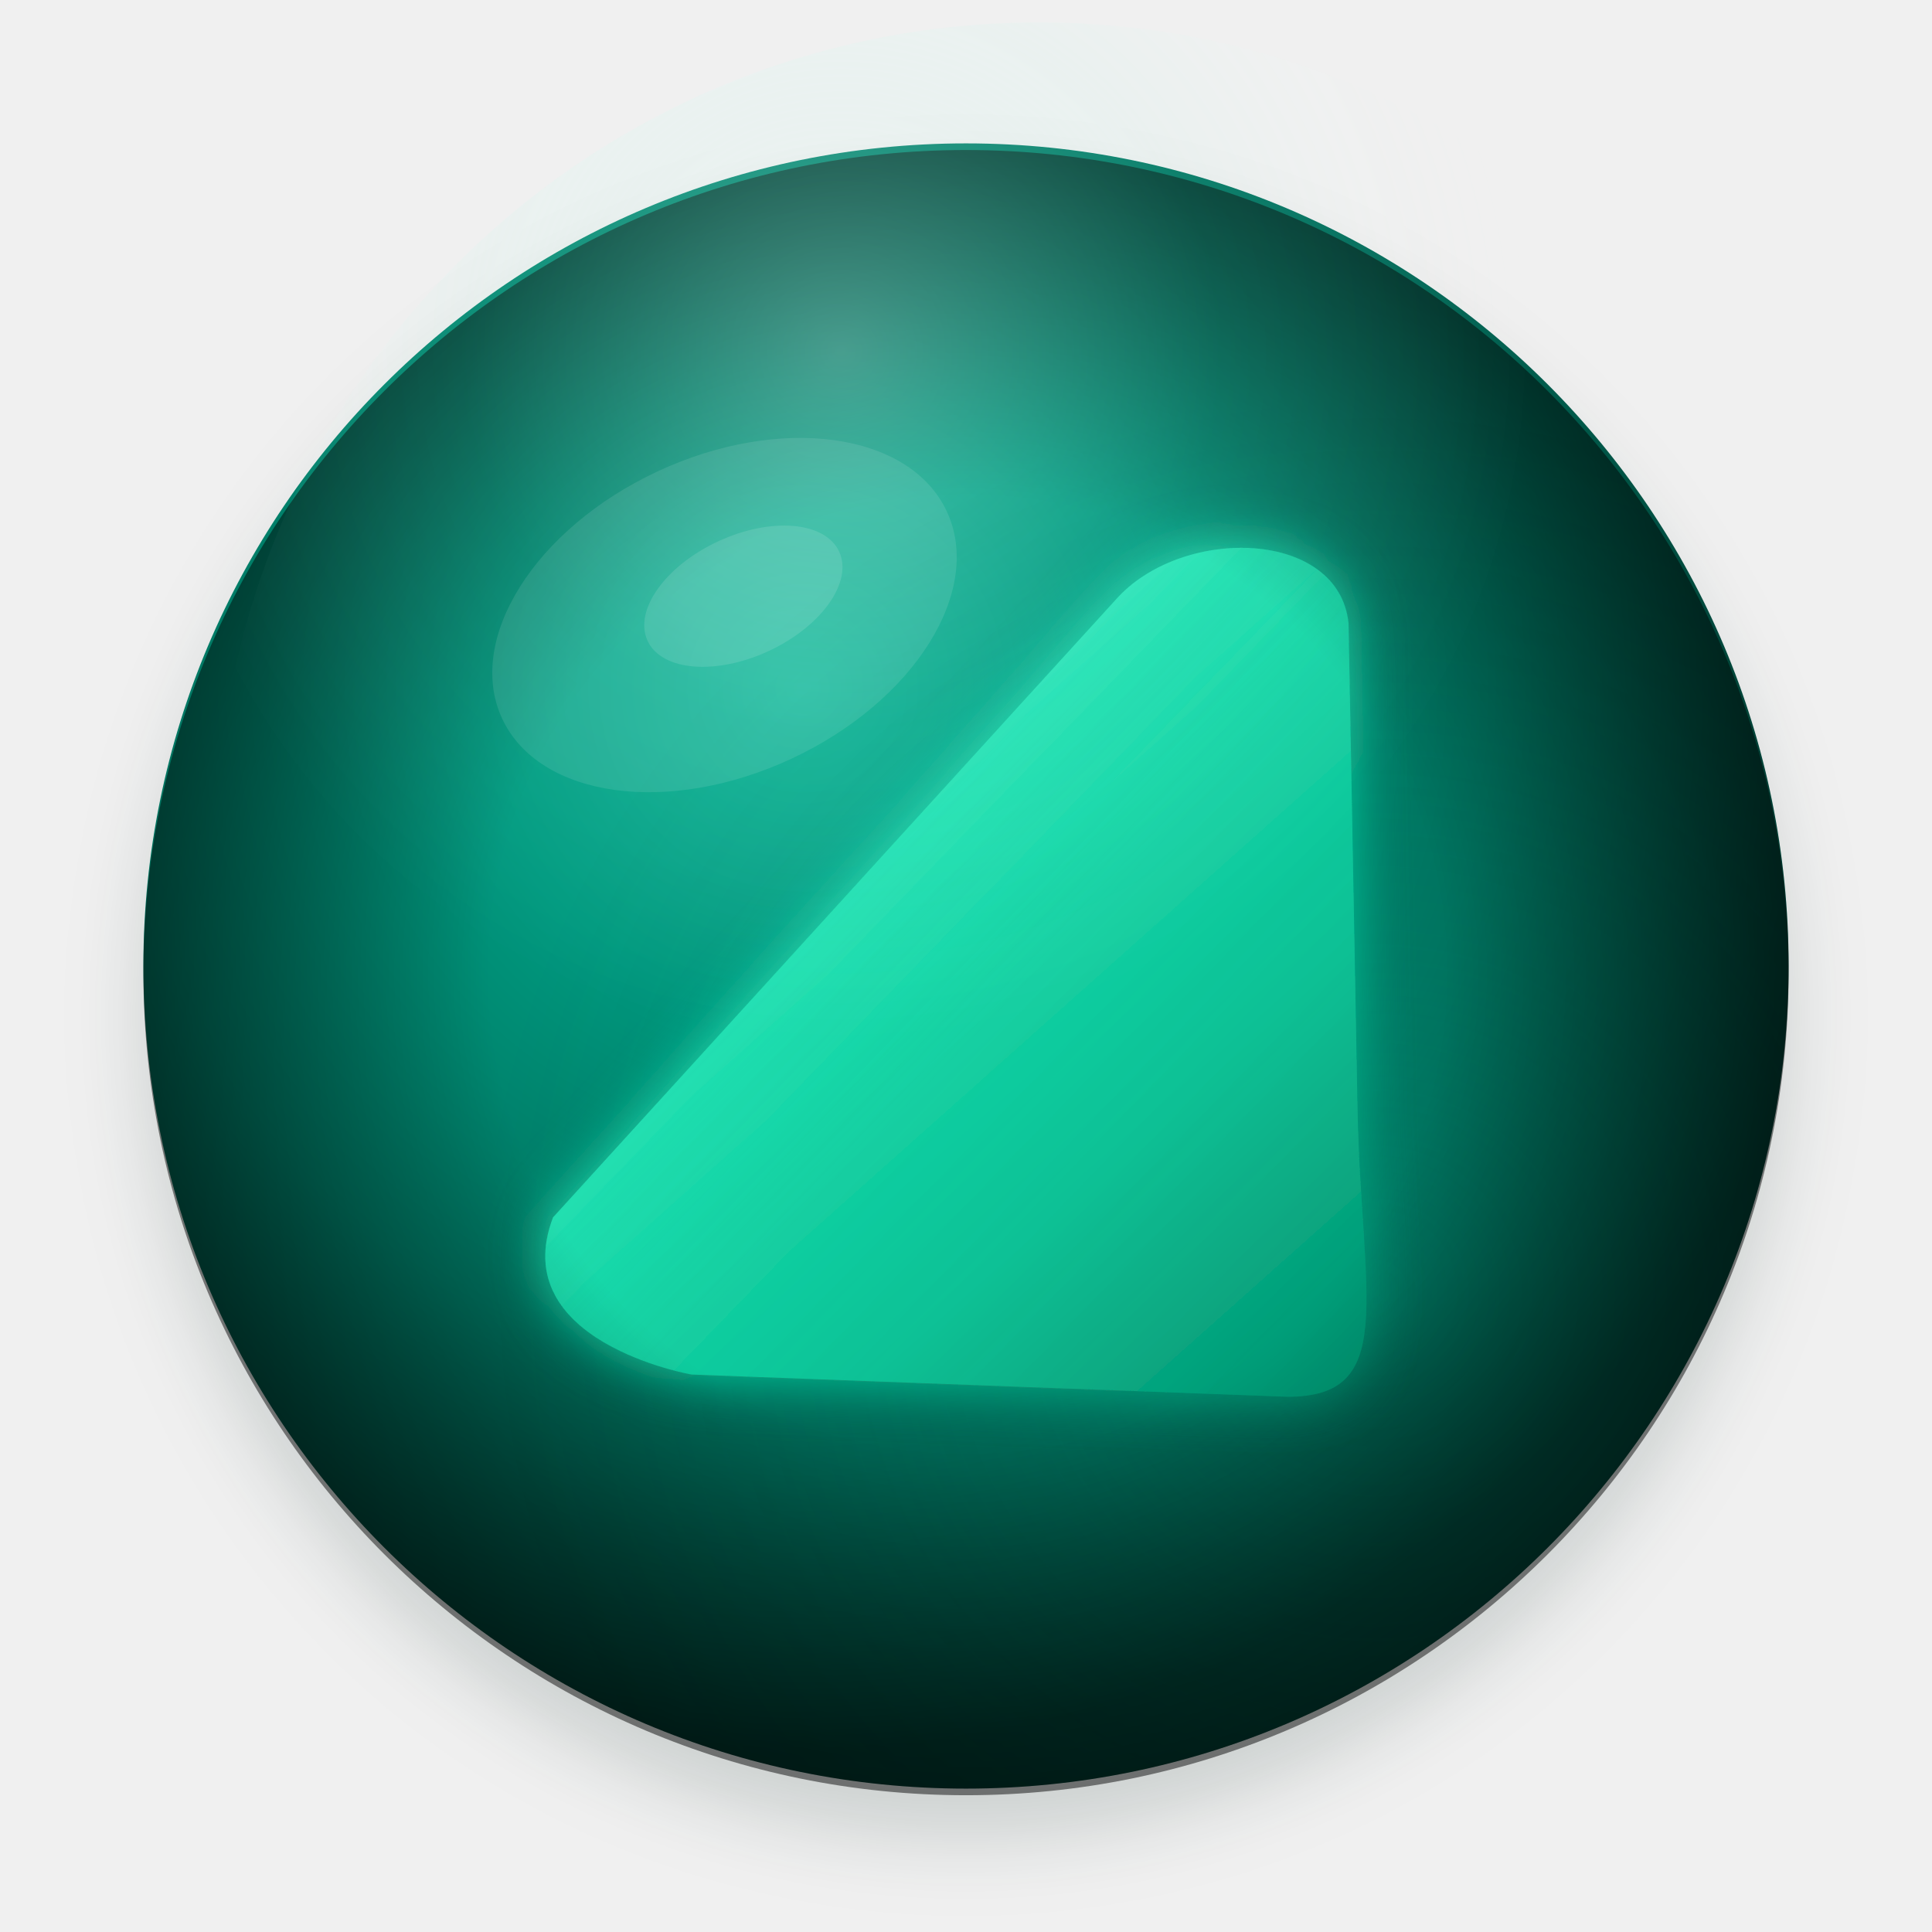
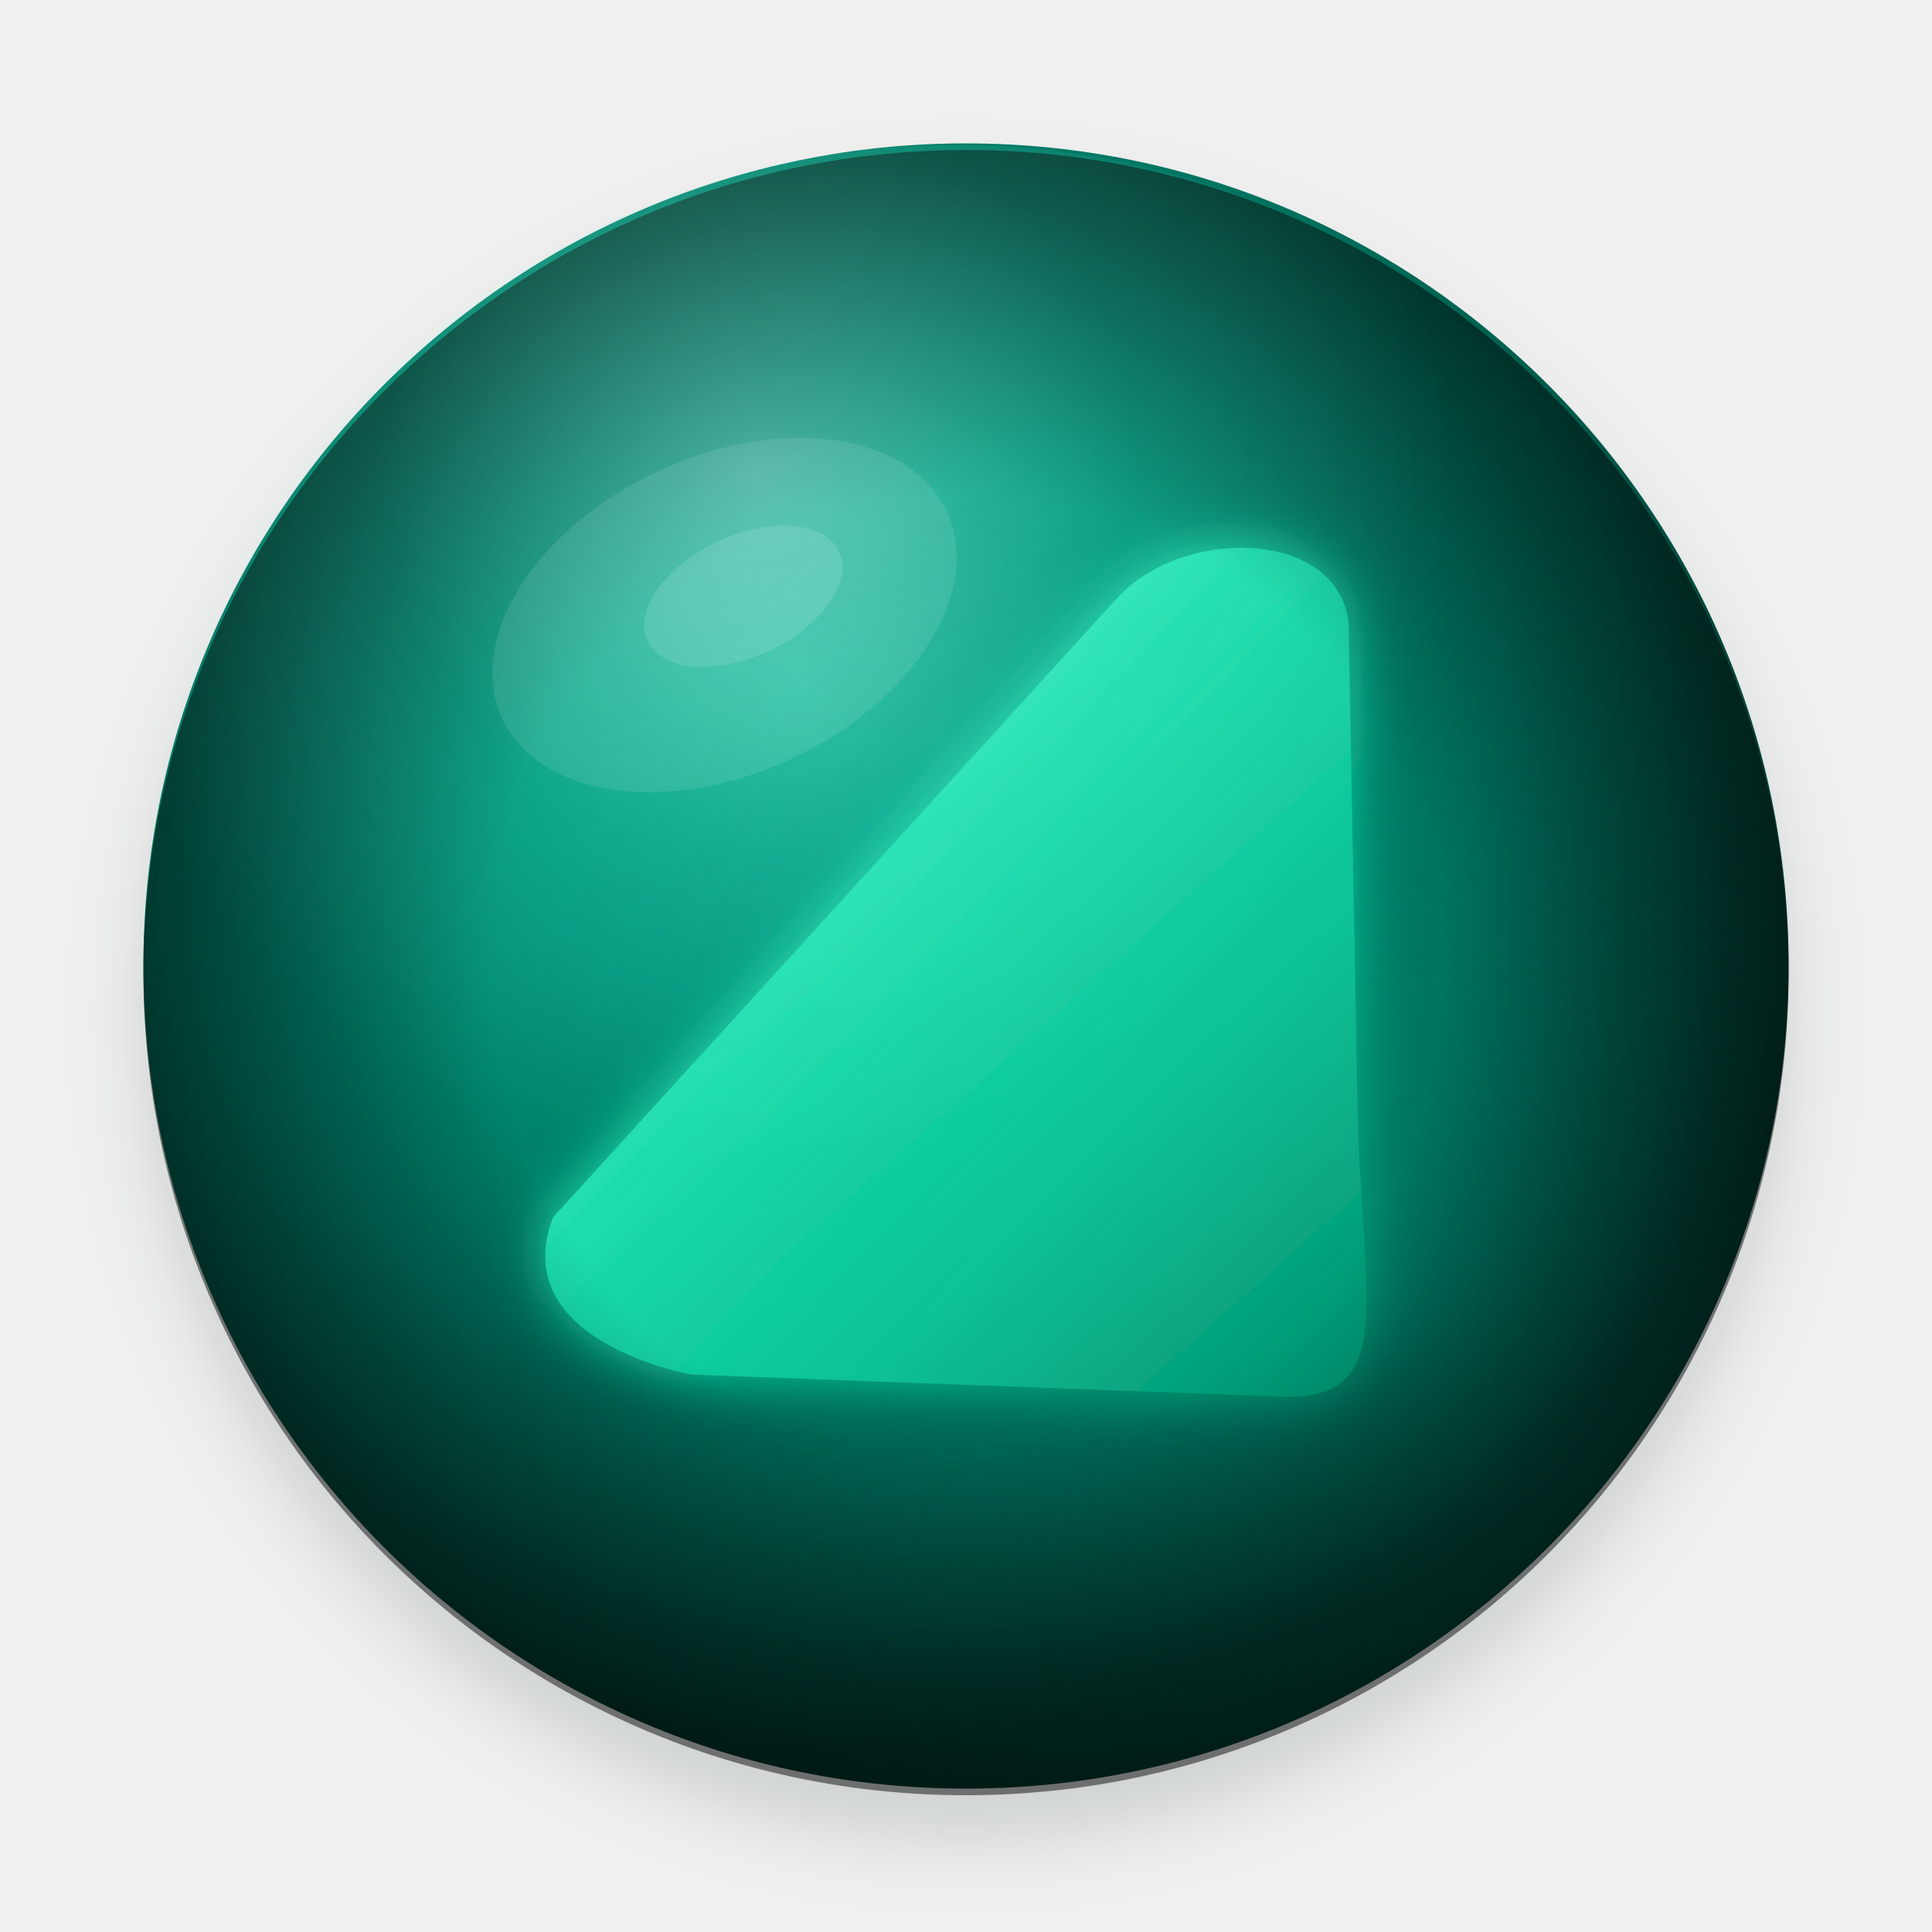
<svg xmlns="http://www.w3.org/2000/svg" width="512" height="512" viewBox="0 0 512 512" version="1.1" id="svg28">
  <defs id="defs20">
    <radialGradient id="bgGradL" cx="40%" cy="33%" r="65%">
      <stop offset="0%" stop-color="#12b89a" id="stop1" />
      <stop offset="30%" stop-color="#009b80" id="stop2" />
      <stop offset="65%" stop-color="#006f5c" id="stop3" />
      <stop offset="100%" stop-color="#003028" id="stop4" />
    </radialGradient>
    <radialGradient id="rimGradL" cx="75%" cy="70%" r="55%">
      <stop offset="0%" stop-color="#00e8bc" stop-opacity="0.22" id="stop5" />
      <stop offset="100%" stop-color="#001a14" stop-opacity="0" id="stop6" />
    </radialGradient>
-     <radialGradient id="glossGradL" cx="203.68" cy="125.2" r="183.12" fx="203.68" fy="125.2" gradientUnits="userSpaceOnUse" gradientTransform="translate(19.32075,-32.05489)">
+     <radialGradient id="glossGradL" cx="203.68" cy="125.2" r="183.12" fx="203.68" fy="125.2" gradientUnits="userSpaceOnUse" gradientTransform="translate(-2.634651,0.4391089)">
      <stop offset="0%" stop-color="#ffffff" stop-opacity="0.28" id="stop7" />
      <stop offset="55%" stop-color="#afffee" stop-opacity="0.08" id="stop8" />
      <stop offset="100%" stop-color="#ffffff" stop-opacity="0" id="stop9" />
    </radialGradient>
    <linearGradient id="shapeGradL" x1="161.402" y1="137.871" x2="346.898" y2="353.047" gradientTransform="scale(0.9950106,1.005014)" gradientUnits="userSpaceOnUse">
      <stop offset="0%" stop-color="#72ffe8" id="stop10" />
      <stop offset="35%" stop-color="#1ee6b5" id="stop11" />
      <stop offset="75%" stop-color="#0dd1a2" id="stop12" />
      <stop offset="100%" stop-color="#06b087" id="stop13" />
    </linearGradient>
    <linearGradient id="shapeHLightL" x1="124.303" y1="125.505" x2="260.333" y2="261.535" gradientTransform="scale(0.9950106,1.005014)" gradientUnits="userSpaceOnUse">
      <stop offset="0%" stop-color="#c8fff6" stop-opacity="0.85" id="stop14" />
      <stop offset="100%" stop-color="#1ee6b5" stop-opacity="0" id="stop15" />
    </linearGradient>
    <linearGradient id="shapeShadowL" x1="371.631" y1="372.833" x2="186.135" y2="187.337" gradientTransform="scale(0.9950106,1.005014)" gradientUnits="userSpaceOnUse">
      <stop offset="0%" stop-color="#004433" stop-opacity="0.55" id="stop16" />
      <stop offset="100%" stop-color="#004433" stop-opacity="0" id="stop17" />
    </linearGradient>
    <filter id="dropShadowL" x="-0.055" y="-0.055" width="1.11" height="1.124">
      <feGaussianBlur in="SourceAlpha" stdDeviation="10" id="feGaussianBlur17" />
      <feOffset dx="0" dy="6" id="feOffset17" />
      <feColorMatrix type="matrix" values="0 0 0 0 0  0 0 0 0 0.12  0 0 0 0 0.10  0 0 0 0.5 0" id="feColorMatrix17" />
    </filter>
    <filter id="glowL" x="-0.078" y="-0.077" width="1.156" height="1.154">
      <feGaussianBlur in="SourceGraphic" stdDeviation="8" result="blur" id="feGaussianBlur18" />
      <feMerge id="feMerge19">
        <feMergeNode in="blur" id="feMergeNode18" />
        <feMergeNode in="SourceGraphic" id="feMergeNode19" />
      </feMerge>
    </filter>
    <radialGradient id="vignetteGradL" cx="256" cy="256" r="218" fx="256" fy="256" gradientUnits="userSpaceOnUse" gradientTransform="translate(2.8041036e-6,1.756432)">
      <stop offset="58%" stop-color="#000000" stop-opacity="0" id="stop19" />
      <stop offset="100%" stop-color="#000000" stop-opacity="0.48" id="stop20" />
    </radialGradient>
    <clipPath id="circleClipL">
      <circle cx="256" cy="256" r="218" id="circle20" />
    </clipPath>
  </defs>
  <circle cx="256" cy="263" r="218" fill="#000000" opacity="0.30" filter="url(#dropShadowL)" id="circle21" />
  <circle cx="256" cy="256" r="218" fill="url(#bgGradL)" id="circle22" />
  <circle cx="256" cy="256" r="218" fill="url(#rimGradL)" id="circle23" />
  <g clip-path="url(#circleClipL)" id="g26" transform="matrix(0.8843524,0,0,0.9050516,35.1203,31.0221)">
    <g filter="url(#glowL)" id="g25">
      <path d="m 167.5,368.2 c 0,0 -55.7,-9.5 -41.5,-46 L 295.5,140.4 c 20.2,-20.8 66,-19.4 68.9,7.8 l 2.7,142.8 c 1.2,55 12.2,84 -21.3,83.7 z" fill="url(#shapeGradL)" id="path23" style="fill:url(#shapeGradL)" />
      <path d="m 167.5,368.2 c 0,0 -55.7,-9.5 -41.5,-46 L 295.5,140.4 c 20.2,-20.8 66,-19.4 68.9,7.8 l 2.7,142.8 c 1.2,55 12.2,84 -21.3,83.7 z" fill="url(#shapeHLightL)" opacity="0.55" id="path24" style="fill:url(#shapeHLightL)" />
      <path d="m 167.5,368.2 c 0,0 -55.7,-9.5 -41.5,-46 L 295.5,140.4 c 20.2,-20.8 66,-19.4 68.9,7.8 l 2.7,142.8 c 1.2,55 12.2,84 -21.3,83.7 z" fill="url(#shapeShadowL)" opacity="0.35" id="path25" style="fill:url(#shapeShadowL)" />
    </g>
  </g>
  <circle cx="256" cy="257.756" r="218" fill="url(#vignetteGradL)" id="circle26" style="fill:url(#vignetteGradL)" />
-   <circle cx="275.321" cy="223.945" r="218" fill="url(#glossGradL)" id="circle27" style="fill:url(#glossGradL)" />
+   <circle cx="253.365" cy="256.439" r="218" fill="url(#glossGradL)" id="circle27" style="fill:url(#glossGradL)" />
  <ellipse cx="192" cy="163" rx="65" ry="42" fill="white" opacity="0.10" transform="rotate(-25,192,163)" id="ellipse27" />
  <ellipse cx="197" cy="158" rx="28" ry="16" fill="white" opacity="0.12" transform="rotate(-25,197,158)" id="ellipse28" />
</svg>
